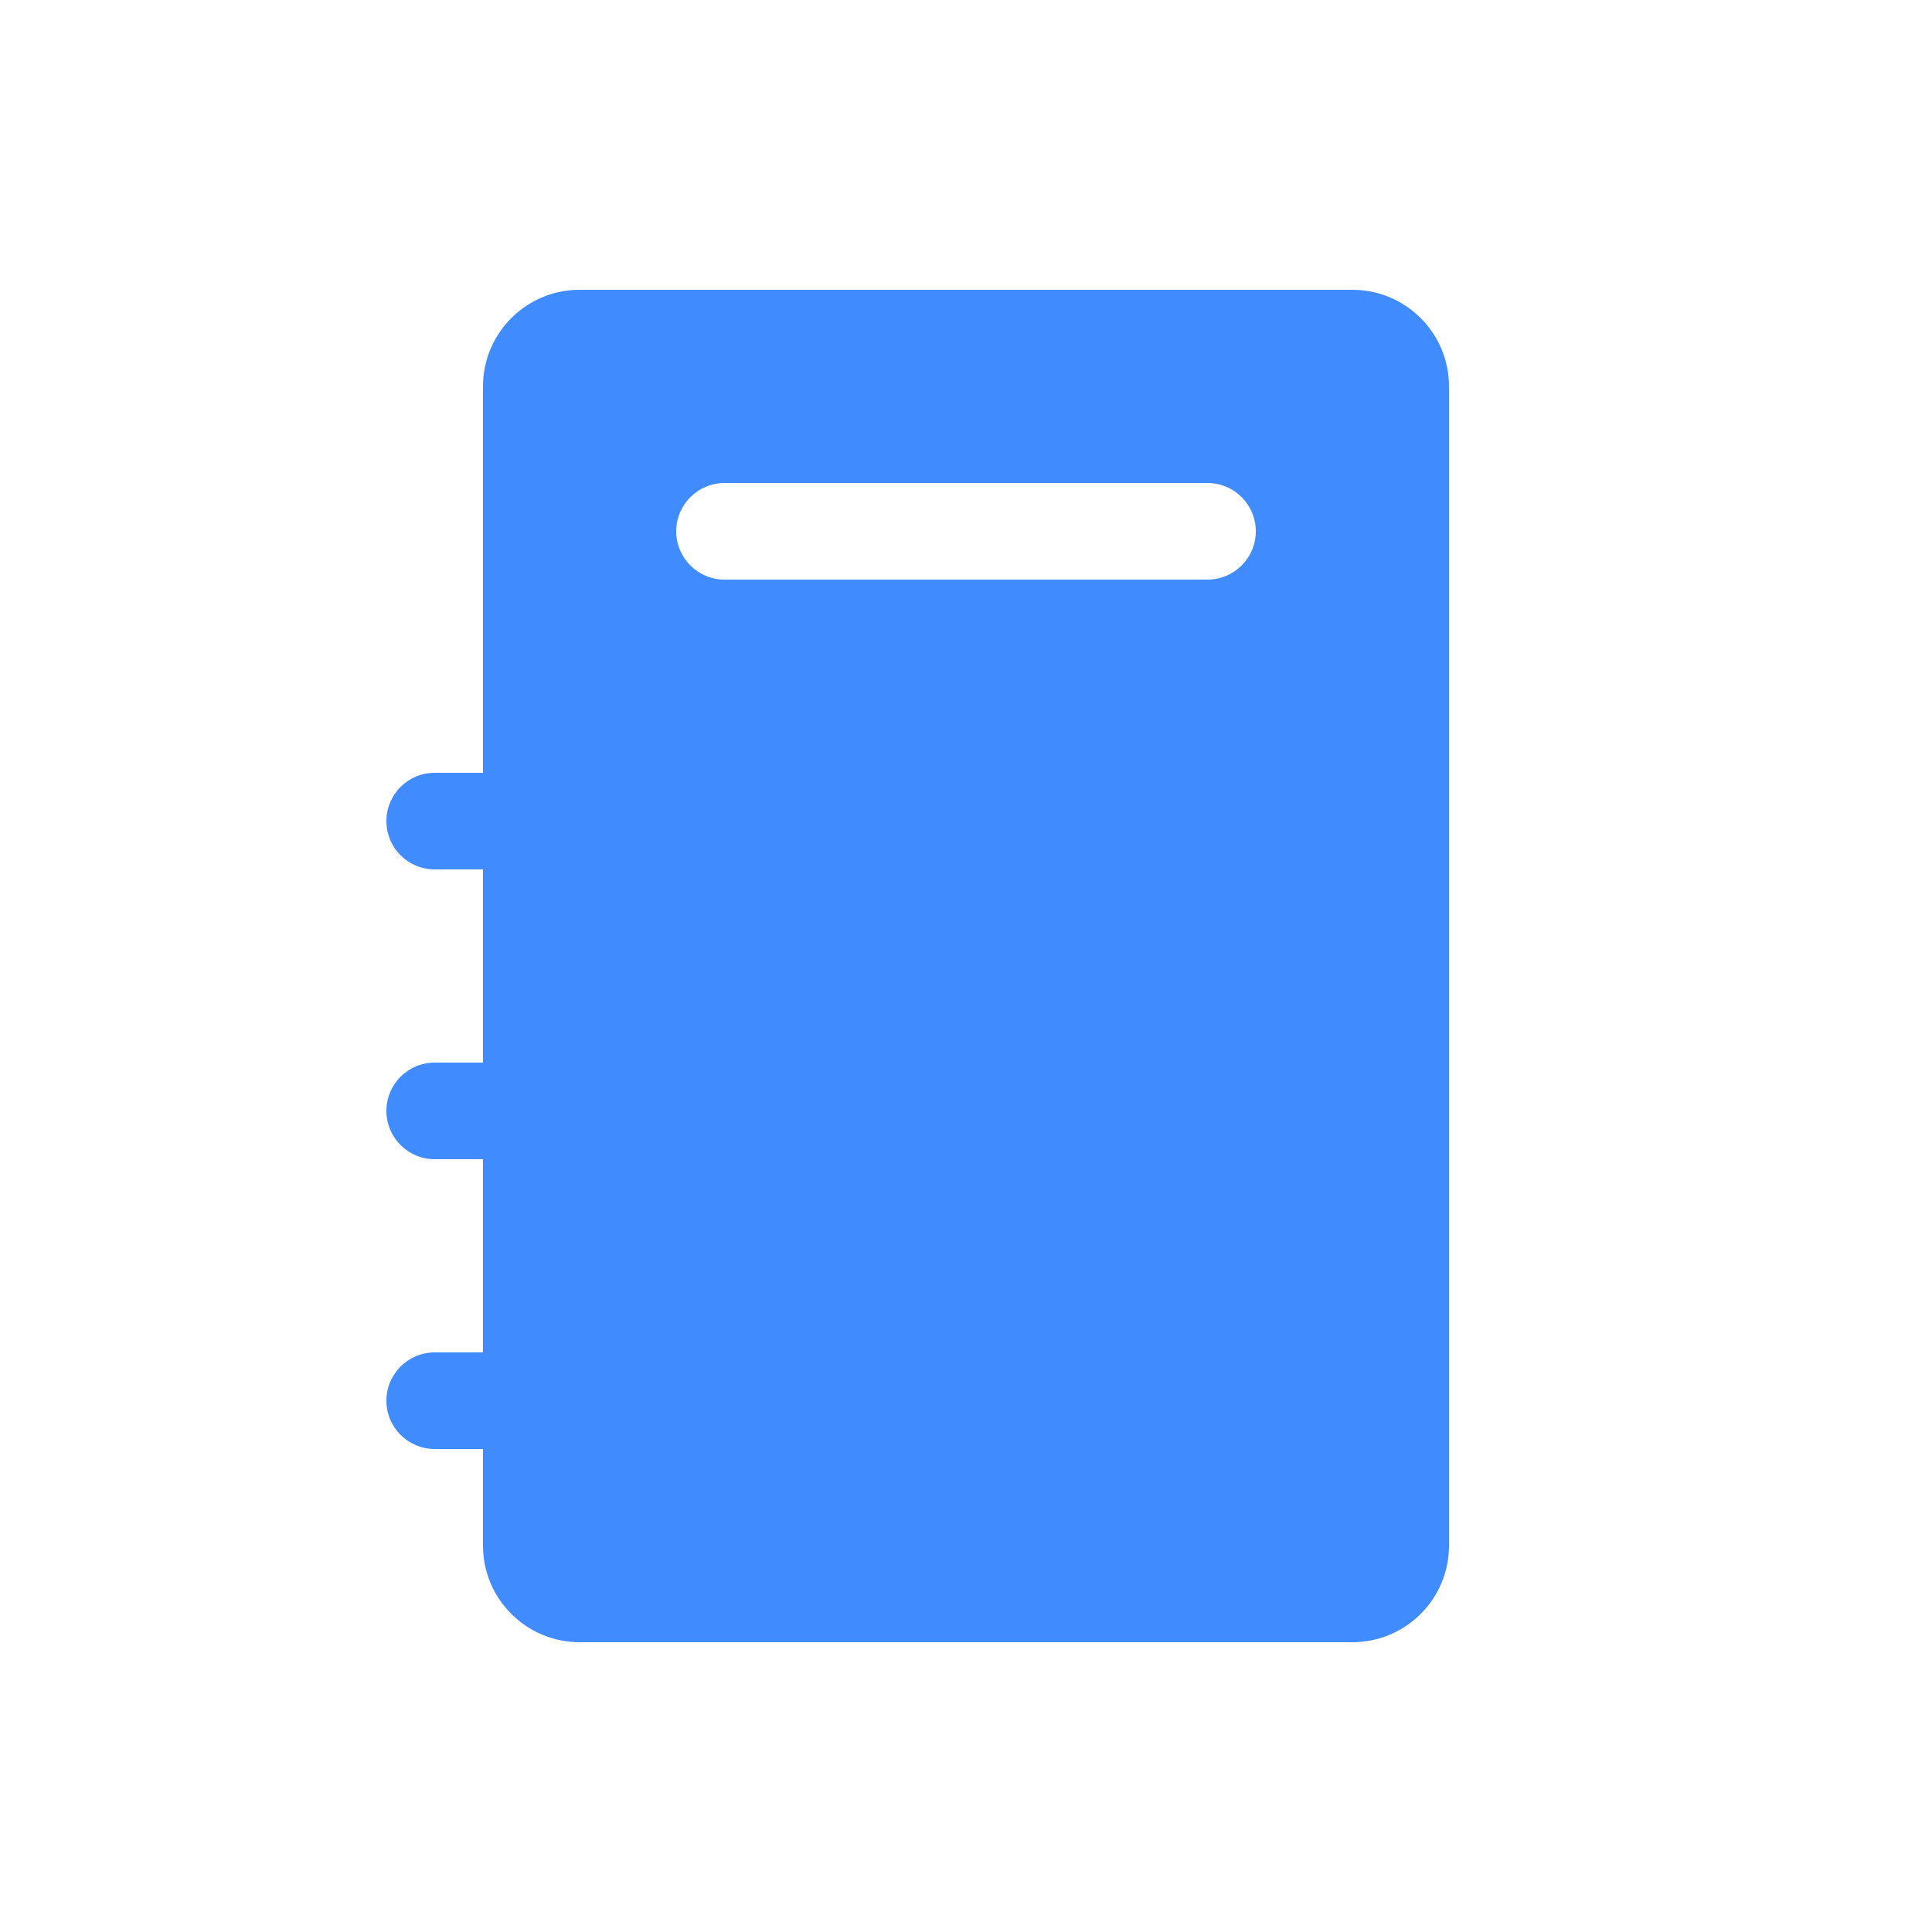
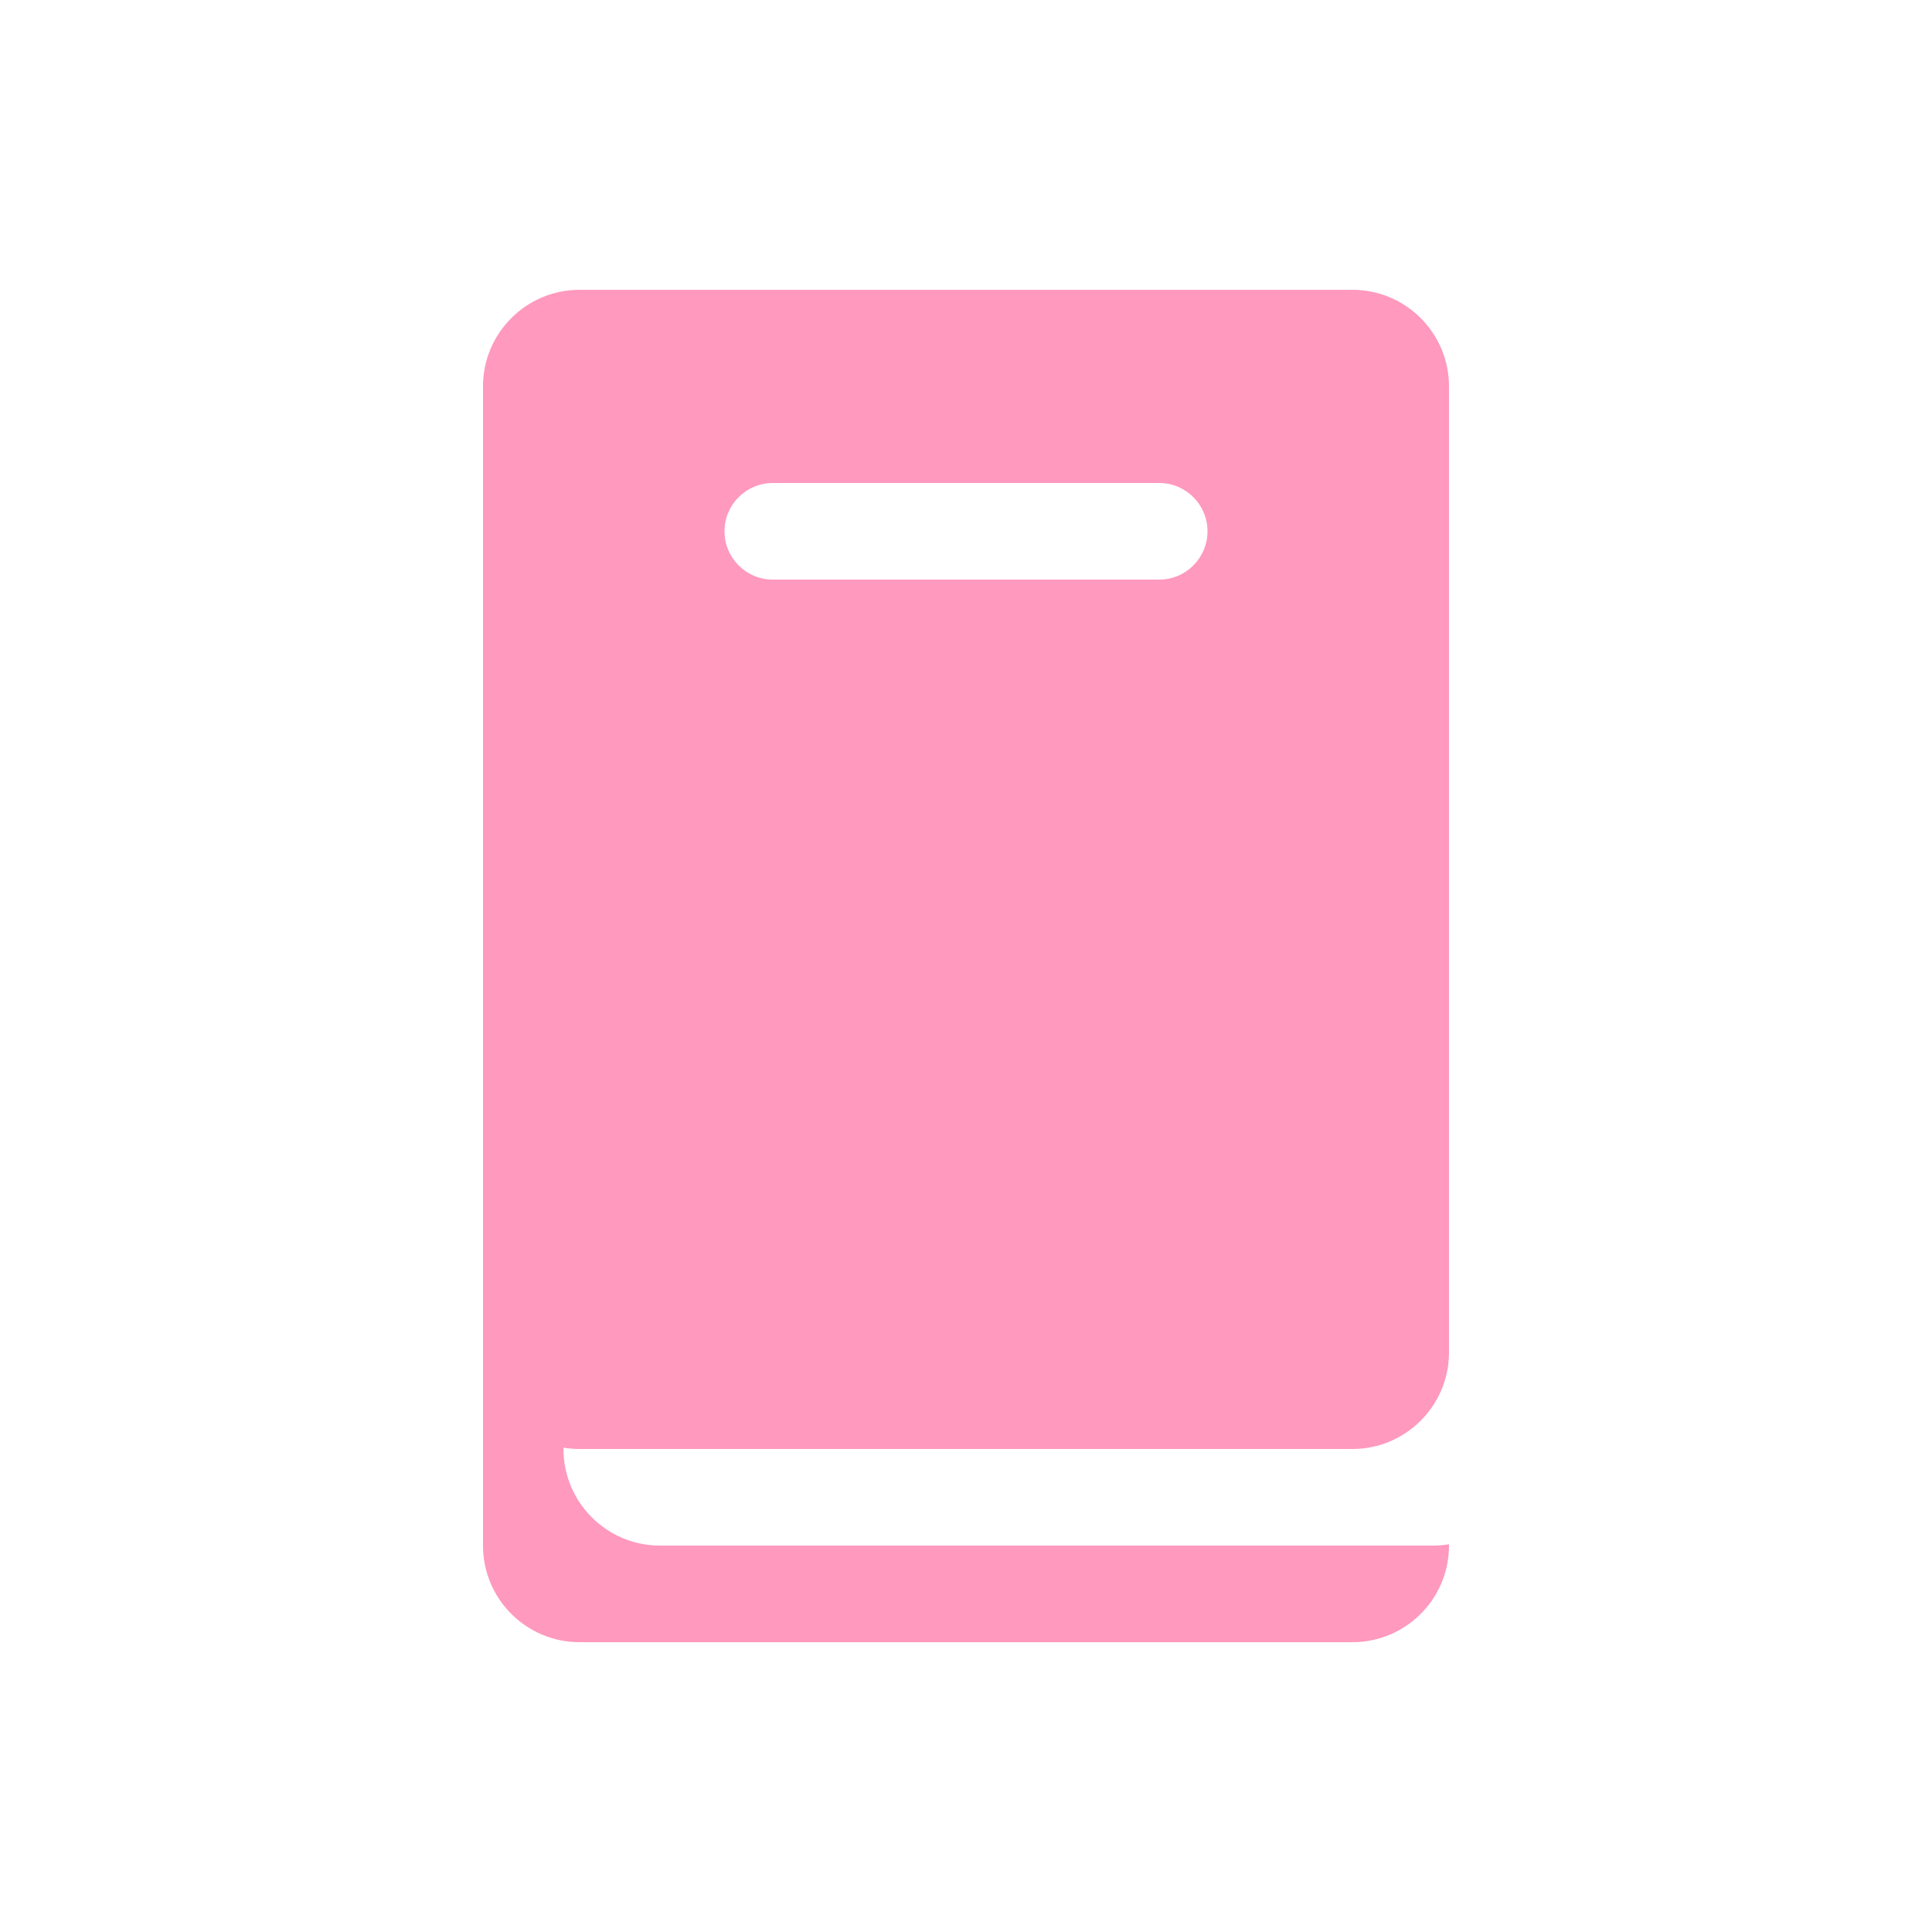
<svg xmlns="http://www.w3.org/2000/svg" width="20" height="20" viewBox="0 0 20 20" fill="none">
-   <rect x="4" y="8" width="3" height="1" rx="0.5" fill="#408CFF" />
-   <path fill-rule="evenodd" clip-rule="evenodd" d="M6 3C5.448 3 5 3.448 5 4V16C5 16.552 5.448 17 6 17H14C14.552 17 15 16.552 15 16V4C15 3.448 14.552 3 14 3H6ZM7.5 5C7.224 5 7 5.224 7 5.5C7 5.776 7.224 6 7.5 6H12.5C12.776 6 13 5.776 13 5.5C13 5.224 12.776 5 12.5 5H7.5Z" fill="#408CFF" />
-   <rect x="4" y="11" width="3" height="1" rx="0.5" fill="#408CFF" />
-   <rect x="4" y="14" width="3" height="1" rx="0.5" fill="#408CFF" />
+   <path fill-rule="evenodd" clip-rule="evenodd" d="M5 4C5 3.448 5.448 3 6 3H14C14.552 3 15 3.448 15 4V4.014V14C15 14.552 14.552 15 14 15H6C5.943 15 5.888 14.995 5.833 14.986V15C5.833 15.552 6.281 16 6.833 16H14.833C14.89 16 14.946 15.995 15 15.986V16C15 16.552 14.552 17 14 17H6C5.448 17 5 16.552 5 16V14V4ZM7.5 5.5C7.5 5.224 7.724 5 8 5H12C12.276 5 12.5 5.224 12.5 5.5C12.5 5.776 12.276 6 12 6H8.833H8C7.724 6 7.5 5.776 7.5 5.5Z" fill="#FF99BE" />
</svg>
